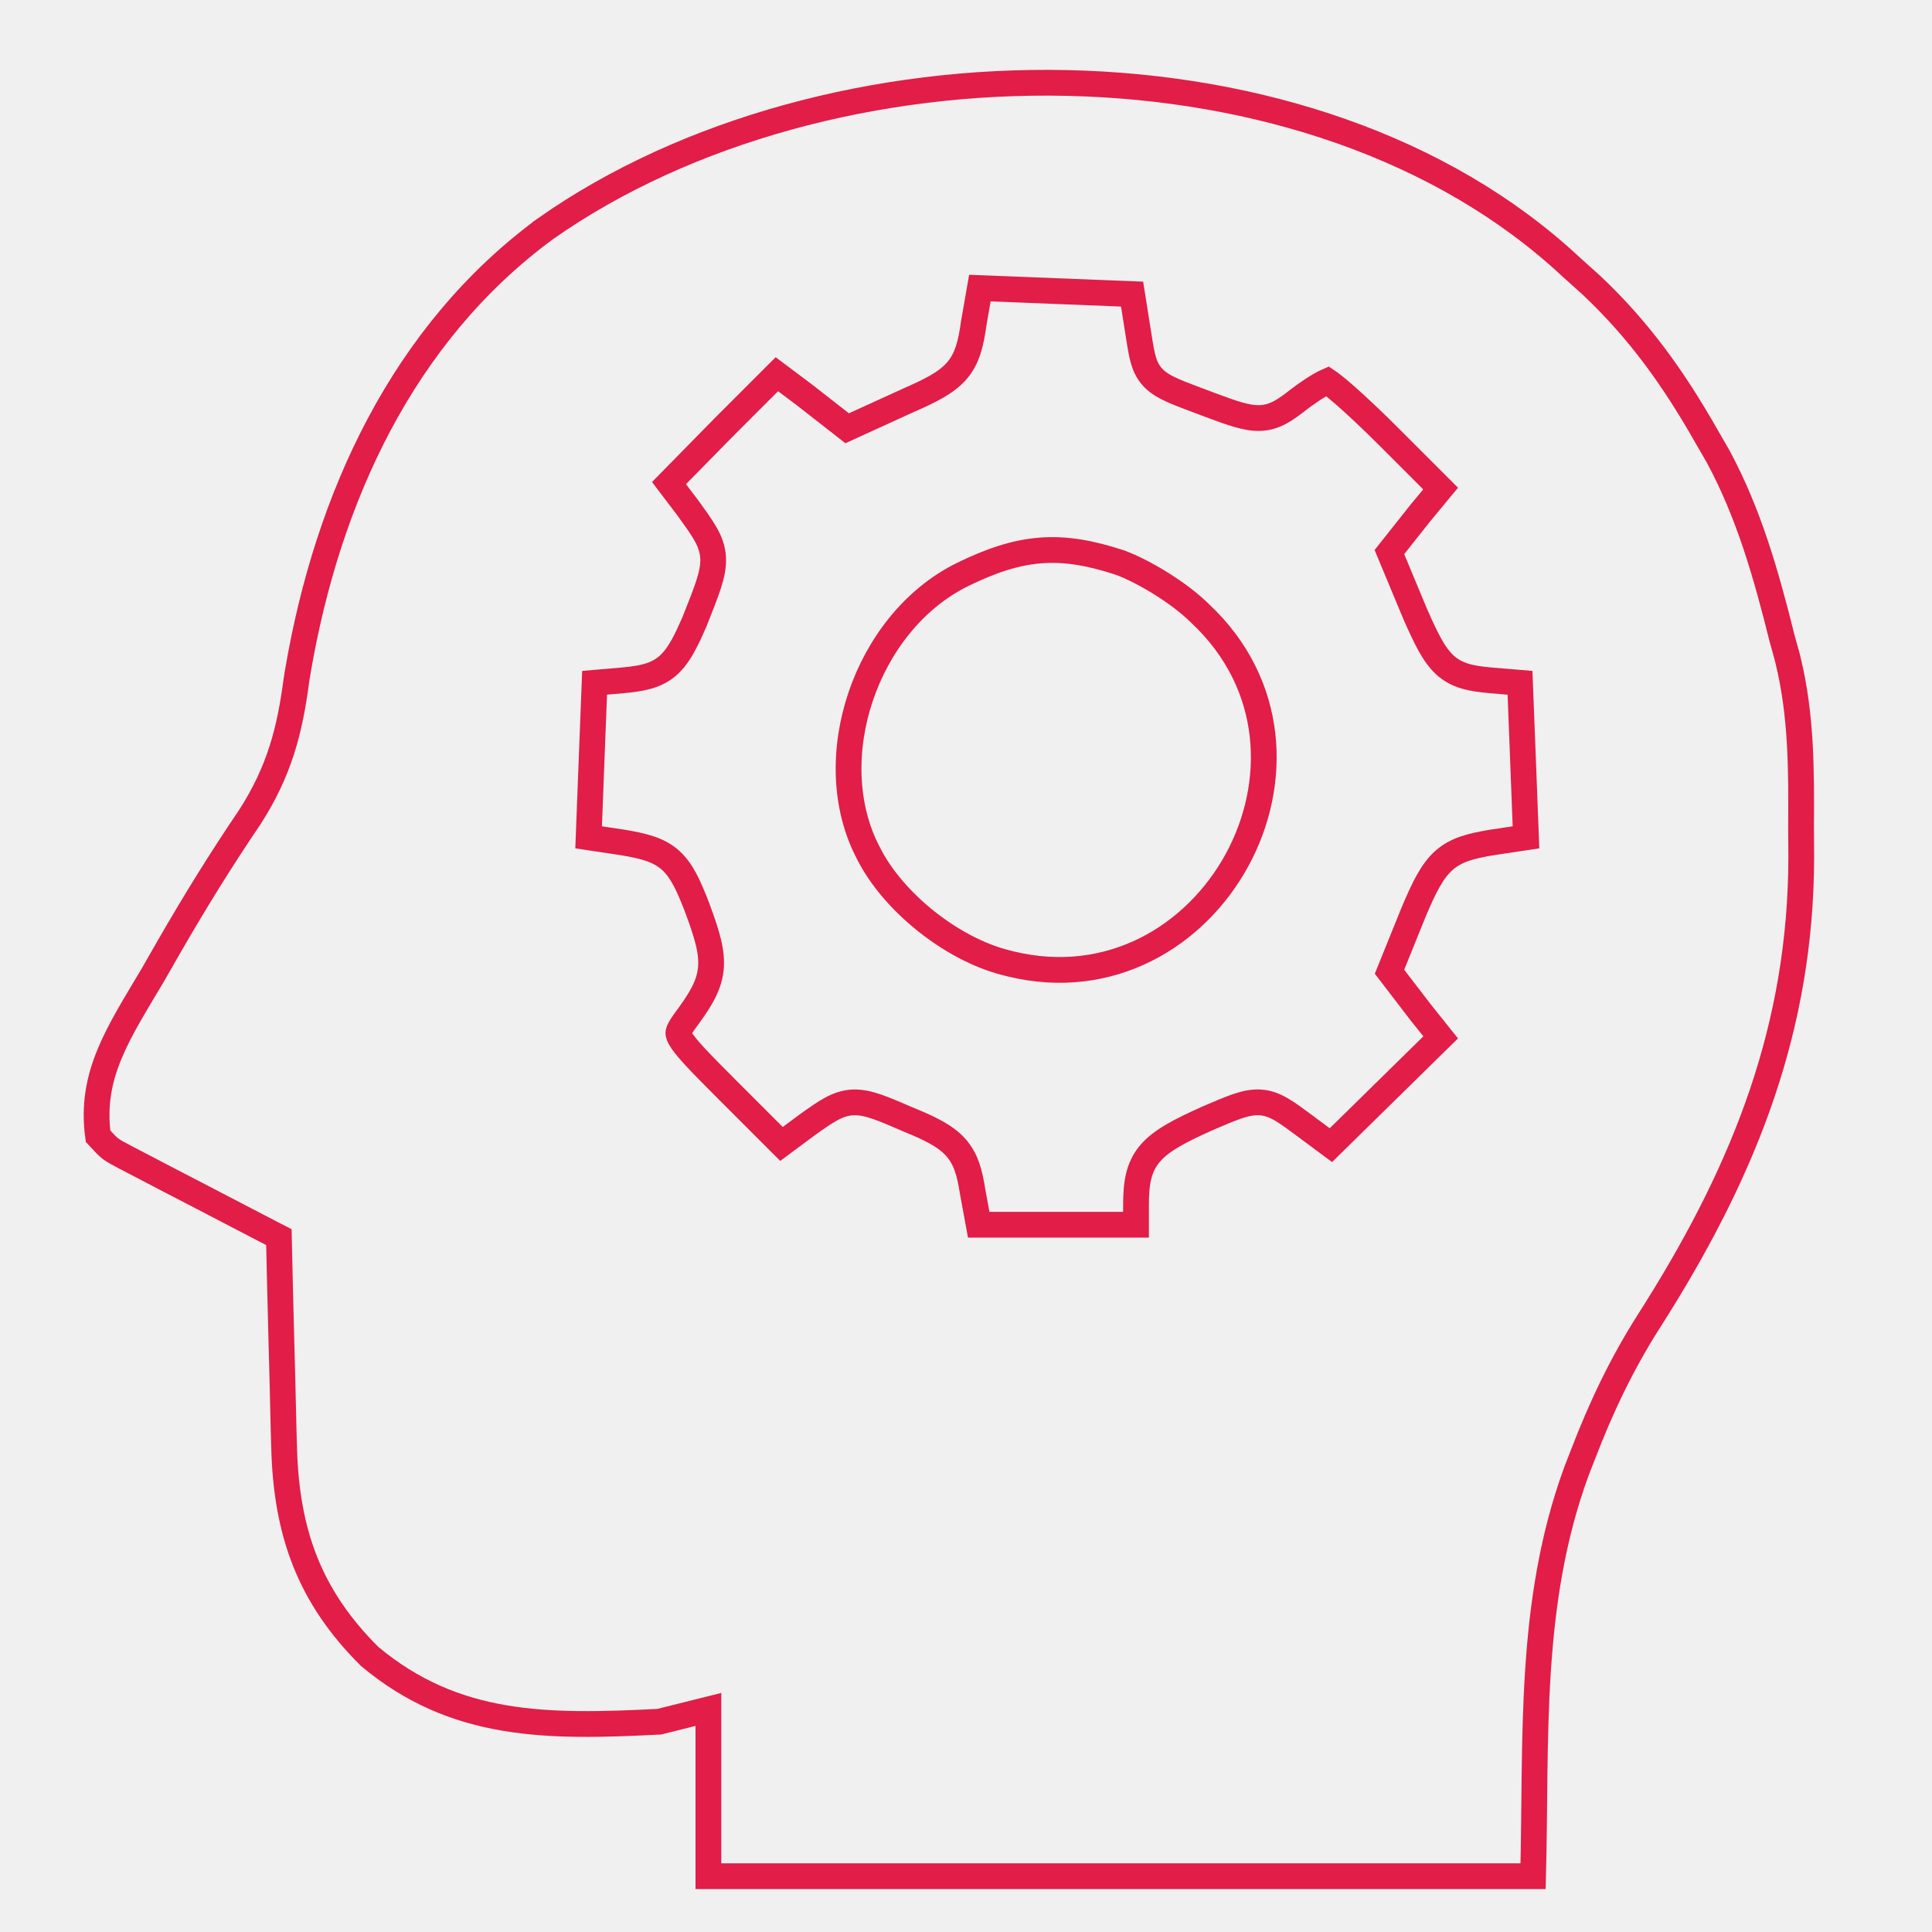
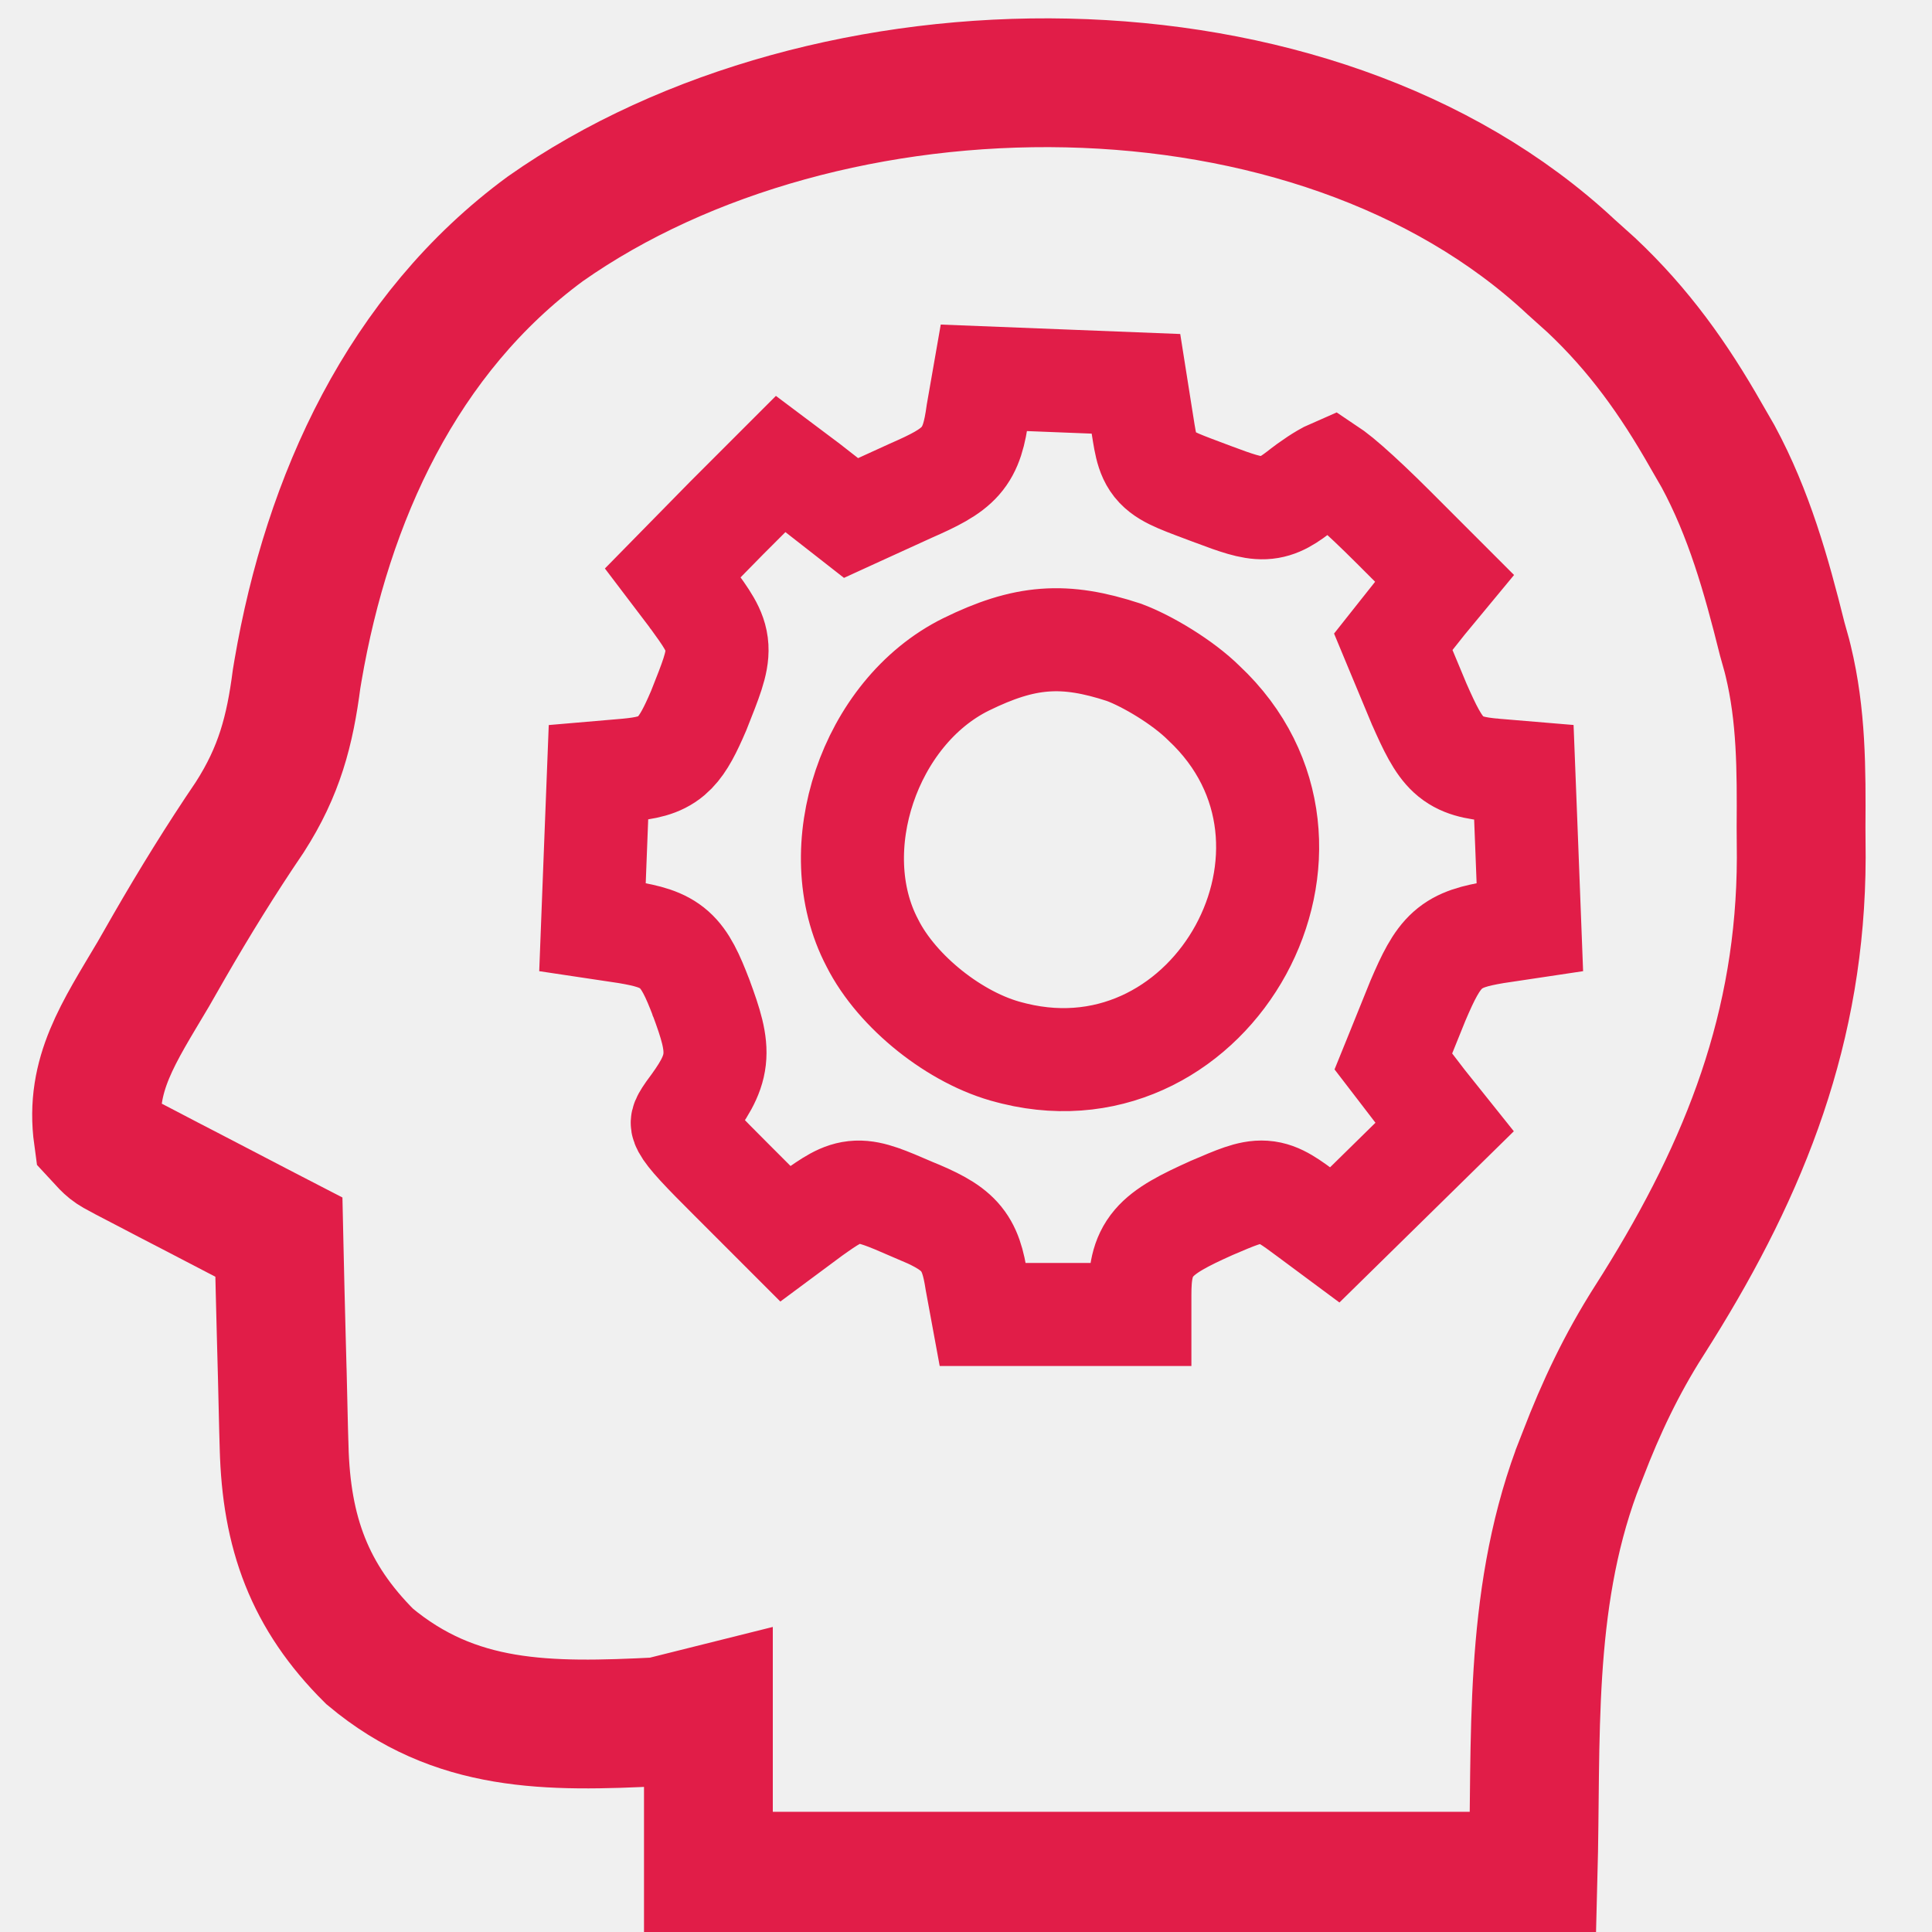
<svg xmlns="http://www.w3.org/2000/svg" width="225" height="225" viewBox="0 0 225 225" fill="none">
-   <path d="M124.283 9.663C102.221 9.177 79.89 15.131 63.522 26.64V26.641C46.879 38.87 38.14 58.034 34.703 78.098L34.543 79.054C33.756 85.121 32.527 89.814 29.099 95.154L29.088 95.17L29.077 95.186C25.75 100.087 22.674 105.069 19.708 110.212L17.864 113.433L17.859 113.441L17.854 113.451C13.83 120.254 10.436 125.136 11.42 132.326C12.159 133.131 12.487 133.475 12.823 133.741C13.187 134.029 13.573 134.239 14.663 134.814L17.044 136.052L17.047 136.054L19.619 137.398L22.314 138.793L22.318 138.795C24.871 140.126 27.423 141.457 29.977 142.781L31.689 143.668L32.48 144.077L32.5 144.967C32.578 148.524 32.661 152.081 32.757 155.637C32.797 157.099 32.836 158.561 32.874 160.023L32.875 160.03C32.921 162.17 32.967 164.304 33.026 166.438L33.085 168.492L33.086 168.498C33.335 178.489 36.034 185.939 43.056 192.913C53.017 201.241 63.755 201.171 76.78 200.509L80.636 199.545L82.5 199.079V218.5H178.543C178.958 202.664 177.936 186.751 183.595 171.337L183.601 171.322L183.605 171.309L184.353 169.393C186.457 163.908 188.844 158.87 192.031 153.862L192.032 153.86L193.038 152.268C203.306 135.814 209.726 119.547 209.773 99.885L209.75 96.385V96.365C209.795 89.587 209.79 83.316 208.25 76.957L208.096 76.341L207.555 74.402L207.55 74.383L207.545 74.362C205.677 66.865 203.678 59.811 200.088 53.151L198.701 50.75L198.696 50.741C194.907 44.075 190.868 38.428 185.339 33.22L182.997 31.115L182.976 31.096C167.972 17.078 146.359 10.149 124.283 9.663Z" stroke="#E11D48" stroke-width="3" />
-   <path d="M132.3 142.633V140.4C132.3 137.956 132.517 136.001 133.941 134.328C135.25 132.791 137.453 131.668 140.652 130.232L140.664 130.226L140.676 130.221C142.054 129.631 143.166 129.153 144.086 128.84C145.015 128.525 145.889 128.326 146.786 128.387C147.708 128.45 148.499 128.777 149.284 129.239C150.038 129.682 150.886 130.314 151.894 131.062L154.997 133.365L161.416 127.063L167.781 120.813L165.429 117.871L165.419 117.858L165.409 117.846L162.343 113.846L161.821 113.166L162.143 112.372L164.676 106.104L164.682 106.09L164.688 106.076C165.862 103.335 166.777 101.44 168.151 100.214C169.592 98.929 171.367 98.518 173.68 98.122L173.695 98.119L173.711 98.117L177.716 97.516L177.368 88.459L177.019 79.519L173.542 79.228L173.534 79.227H173.526C171.391 79.027 169.689 78.742 168.269 77.438C166.974 76.25 166.057 74.32 164.828 71.54L164.821 71.525L164.815 71.51L162.148 65.11L161.809 64.294L162.358 63.601L165.425 59.735L165.435 59.722L165.444 59.71L167.773 56.896L161.806 50.927C159.887 49.009 158.046 47.267 156.612 46.012C155.892 45.382 155.296 44.893 154.854 44.57C154.755 44.497 154.669 44.438 154.596 44.389C154.363 44.49 154.055 44.649 153.689 44.863C153.137 45.185 152.503 45.601 151.873 46.056L151.248 46.522C149.763 47.684 148.506 48.609 146.78 48.682C145.956 48.717 145.115 48.556 144.2 48.294C143.287 48.031 142.2 47.636 140.873 47.138L140.87 47.136C139.141 46.484 137.79 45.995 136.788 45.562C135.789 45.13 134.928 44.67 134.276 43.981C133.589 43.254 133.263 42.413 133.041 41.49C132.832 40.62 132.675 39.473 132.453 38.108L132.452 38.1L131.843 34.251L122.94 33.899L114.117 33.551L113.411 37.592C113.079 39.967 112.674 41.766 111.394 43.223C110.172 44.614 108.28 45.531 105.622 46.698H105.623L99.489 49.498L98.661 49.877L97.943 49.315L93.677 45.983L90.474 43.581L84.194 49.861L77.911 56.26L80.061 59.093L80.072 59.108L80.083 59.122C80.927 60.291 81.635 61.26 82.128 62.118C82.643 63.014 82.988 63.897 83.048 64.93C83.105 65.929 82.886 66.933 82.526 68.053C82.168 69.169 81.619 70.542 80.928 72.286L80.91 72.329L80.527 73.201C79.648 75.163 78.853 76.617 77.72 77.578C76.346 78.742 74.676 79.026 72.611 79.226L72.603 79.227L72.595 79.228L69.247 79.515L68.898 88.459L68.55 97.516L72.556 98.117L72.571 98.119L72.587 98.122C74.889 98.516 76.67 98.926 78.062 100.162C79.412 101.359 80.221 103.182 81.2 105.728L81.203 105.738L81.207 105.747C82.317 108.749 83.004 110.889 82.773 112.919C82.539 114.987 81.383 116.722 79.688 119.005C79.221 119.673 79.064 119.987 79.017 120.197C78.995 120.291 78.966 120.445 79.188 120.856C79.443 121.33 79.949 121.988 80.884 123.005C81.804 124.007 83.055 125.267 84.728 126.939L91.012 133.224L94.106 130.928L94.119 130.919L94.132 130.91C95.143 130.192 96.005 129.584 96.785 129.16C97.601 128.716 98.416 128.421 99.358 128.384C100.27 128.349 101.171 128.561 102.145 128.896C103.107 129.227 104.265 129.726 105.702 130.346L105.703 130.345C108.265 131.396 110.086 132.272 111.28 133.594C112.527 134.975 112.94 136.663 113.275 138.794L113.982 142.633H132.3ZM139.759 71.438C157.436 87.984 140.902 117.909 117.696 112.256L117.146 112.116C113.965 111.316 110.684 109.535 107.865 107.291C105.05 105.049 102.596 102.264 101.14 99.366C98.242 93.859 98.211 87.119 100.229 81.137C102.247 75.153 106.379 69.731 112.069 66.921L112.073 66.919C115.433 65.274 118.293 64.324 121.221 64.104C124.153 63.884 127.027 64.406 130.399 65.507L130.426 65.516L130.452 65.526C133.155 66.522 137.319 69.014 139.759 71.438Z" stroke="#E11D48" stroke-width="3" />
+   <g clip-path="url(#clip0_1706_28)">
+     <path d="M124.283 9.663C102.221 9.177 79.89 15.132 63.521 26.64C46.878 38.869 38.139 58.034 34.703 78.098L34.543 79.054C33.756 85.121 32.527 89.814 29.098 95.154L29.088 95.17L29.077 95.187C25.749 100.087 22.673 105.069 19.708 110.212L17.864 113.433L17.859 113.441L17.853 113.451C13.83 120.254 10.436 125.136 11.42 132.326C12.159 133.131 12.487 133.475 12.823 133.741C13.186 134.029 13.572 134.239 14.663 134.814L17.044 136.052L17.047 136.054L19.619 137.398L22.314 138.793L22.318 138.795C24.871 140.126 27.422 141.457 29.976 142.781L31.689 143.668L32.48 144.077L32.5 144.967C32.578 148.524 32.661 152.081 32.757 155.637C32.797 157.099 32.836 158.561 32.874 160.023L32.875 160.03C32.921 162.17 32.967 164.304 33.026 166.438L33.085 168.492L33.086 168.498C33.334 178.489 36.033 185.939 43.055 192.913C53.016 201.241 63.754 201.171 76.78 200.509L80.635 199.545L82.5 199.079V218.5H178.543C178.958 202.664 177.936 186.751 183.595 171.337L183.601 171.322L183.605 171.309L184.353 169.393C186.457 163.908 188.844 158.87 192.031 153.862L192.032 153.86L193.038 152.268C203.306 135.814 209.726 119.547 209.773 99.885L209.75 96.385V96.365C209.795 89.588 209.79 83.317 208.25 76.957L208.096 76.341L207.555 74.403L207.55 74.383L207.545 74.362C205.677 66.865 203.678 59.811 200.088 53.152L198.701 50.75L198.696 50.741C194.907 44.075 190.868 38.428 185.339 33.22L182.997 31.115L182.976 31.096C167.972 17.078 146.359 10.15 124.283 9.663Z" stroke="#E11D48" stroke-width="15" />
+     <path d="M132.75 153.082V150.849C132.75 148.405 132.967 146.45 134.391 144.777C135.7 143.24 137.903 142.117 141.102 140.681L141.114 140.675L141.126 140.67C142.504 140.08 143.616 139.602 144.536 139.289C145.465 138.974 146.339 138.775 147.236 138.836C148.158 138.899 148.949 139.226 149.734 139.688C150.488 140.131 151.336 140.763 152.344 141.511L155.447 143.814L161.866 137.512L168.231 131.262L165.879 128.32L165.869 128.307L165.859 128.295L162.793 124.295L162.271 123.615L162.593 122.821L165.126 116.553L165.132 116.539L165.138 116.525C166.312 113.784 167.227 111.889 168.601 110.663C170.042 109.378 171.817 108.967 174.13 108.57L174.145 108.567L174.161 108.565L178.166 107.965L177.818 98.907L177.469 89.968L173.992 89.677L173.984 89.676H173.976C171.841 89.476 170.139 89.19 168.719 87.887C167.424 86.698 166.507 84.769 165.278 81.988L165.271 81.974L165.265 81.959L162.598 75.559L162.259 74.743L162.808 74.05L165.875 70.184L165.885 70.171L165.894 70.159L168.223 67.345L162.256 61.376C160.337 59.458 158.496 57.715 157.062 56.461C156.342 55.831 155.746 55.342 155.304 55.019C155.205 54.946 155.119 54.887 155.046 54.838C154.813 54.939 154.505 55.098 154.139 55.312C153.587 55.634 152.953 56.05 152.323 56.505L151.698 56.971C150.213 58.133 148.956 59.058 147.23 59.131C146.406 59.166 145.565 59.005 144.65 58.742C143.737 58.48 142.65 58.084 141.323 57.587L141.32 57.585C139.591 56.932 138.24 56.444 137.238 56.011C136.239 55.578 135.378 55.119 134.726 54.43C134.039 53.703 133.713 52.861 133.491 51.938C133.282 51.068 133.125 49.922 132.903 48.557L132.902 48.549L132.293 44.699L123.39 44.348L114.567 44L113.861 48.041C113.529 50.416 113.124 52.215 111.844 53.672C110.622 55.062 108.73 55.979 106.072 57.147L99.939 59.946L99.111 60.325L98.394 59.764L94.127 56.432L90.924 54.029L84.644 60.309L78.361 66.709L80.512 69.542L80.522 69.557L80.533 69.57C81.378 70.739 82.086 71.708 82.578 72.566C83.093 73.463 83.439 74.346 83.498 75.379C83.555 76.378 83.337 77.382 82.977 78.502C82.618 79.617 82.069 80.99 81.378 82.734L81.36 82.777L80.978 83.649C80.099 85.612 79.303 87.066 78.17 88.026C76.796 89.191 75.126 89.475 73.061 89.675L73.053 89.676L73.045 89.677L69.697 89.964L69.349 98.907L69 107.965L73.006 108.565L73.022 108.567L73.037 108.57C75.339 108.965 77.12 109.375 78.513 110.611C79.862 111.808 80.671 113.631 81.65 116.177L81.653 116.187L81.657 116.196C82.767 119.198 83.454 121.338 83.224 123.368C82.989 125.436 81.833 127.171 80.138 129.454C79.671 130.122 79.515 130.436 79.467 130.646C79.445 130.74 79.416 130.894 79.638 131.305C79.893 131.779 80.399 132.437 81.334 133.454C82.254 134.456 83.505 135.716 85.178 137.388L91.462 143.673L94.557 141.377L94.569 141.368L94.582 141.359C95.593 140.641 96.455 140.033 97.235 139.609C98.051 139.165 98.866 138.87 99.809 138.833C100.72 138.798 101.621 139.01 102.595 139.345C103.557 139.676 104.715 140.175 106.152 140.795L106.153 140.794C108.715 141.845 110.536 142.721 111.73 144.043C112.977 145.424 113.39 147.112 113.725 149.243L114.432 153.082H132.75ZM140.209 81.887C157.886 98.433 141.352 128.358 118.146 122.705L117.596 122.565C114.415 121.765 111.134 119.984 108.315 117.74C105.5 115.498 103.046 112.713 101.59 109.814C98.692 104.308 98.661 97.568 100.679 91.586C102.697 85.601 106.829 80.179 112.519 77.37L112.523 77.368C115.883 75.722 118.743 74.772 121.671 74.553C124.603 74.333 127.477 74.855 130.849 75.956L130.876 75.965L130.902 75.975C133.605 76.971 137.769 79.463 140.209 81.887Z" stroke="#E11D48" stroke-width="12" />
+   </g>
+   <defs>
+     <clipPath id="clip0_1706_28">
+       <rect width="225" height="225" fill="white" />
+     </clipPath>
+   </defs>
</svg>
